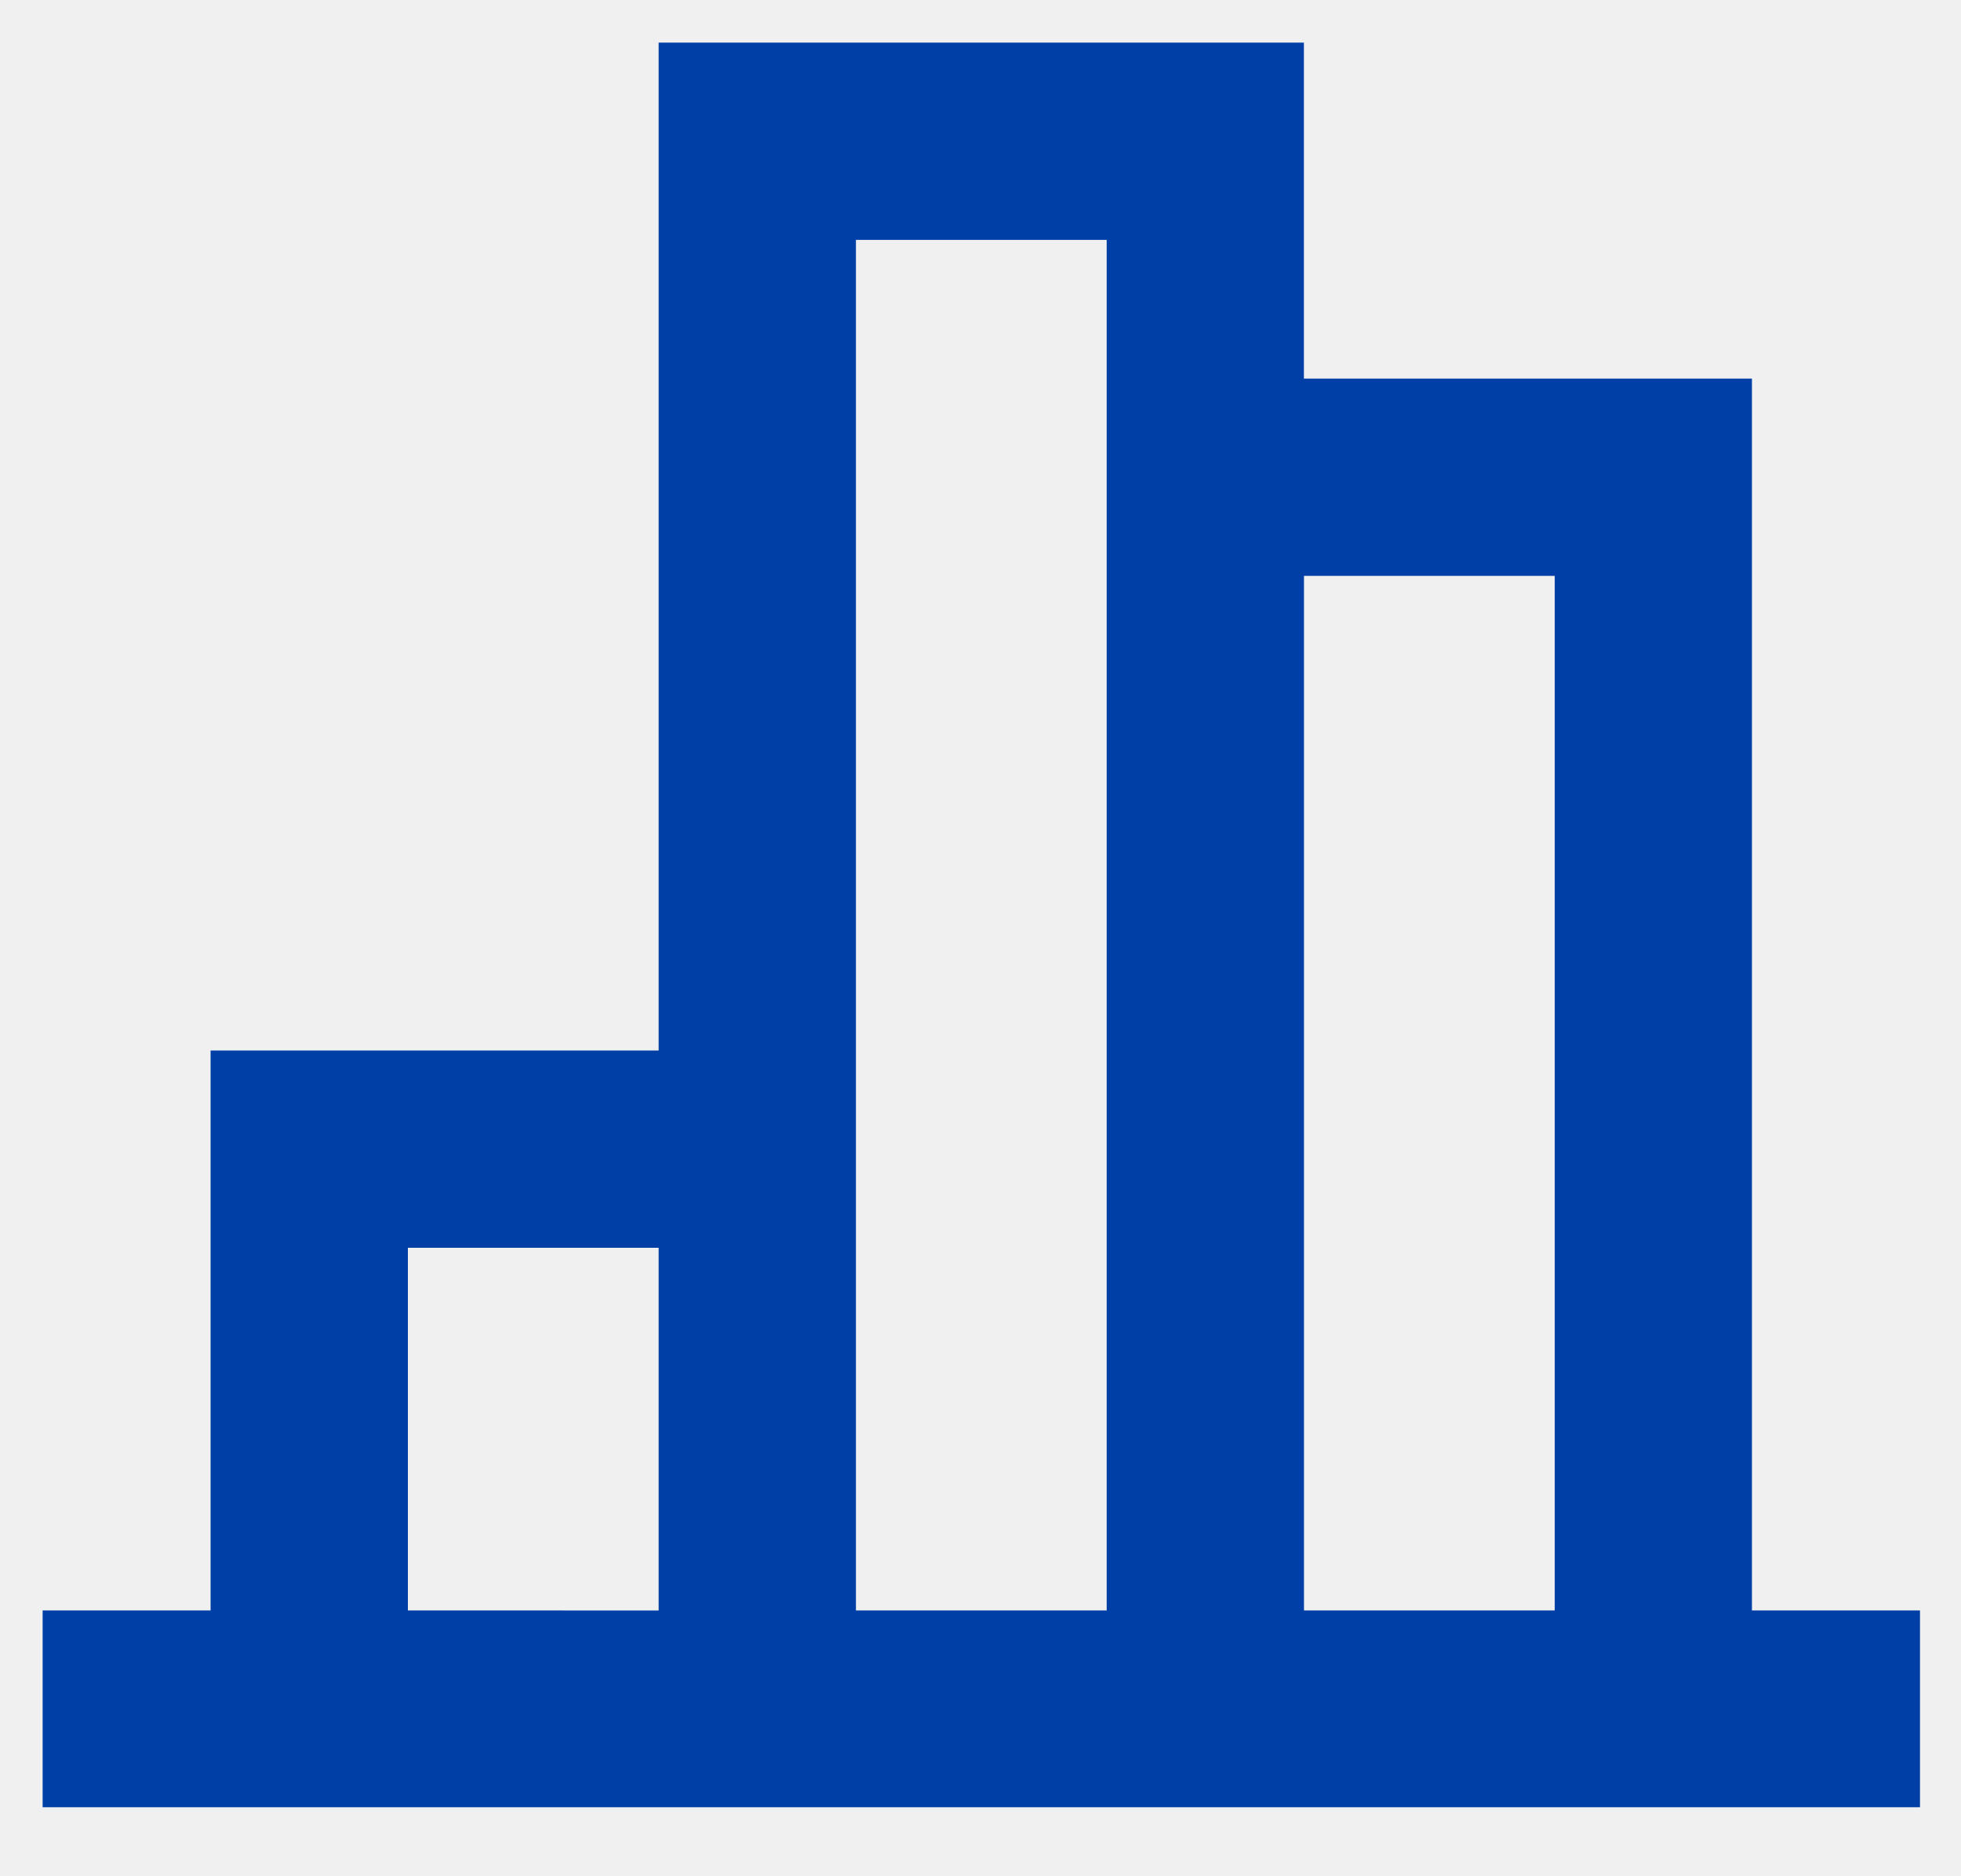
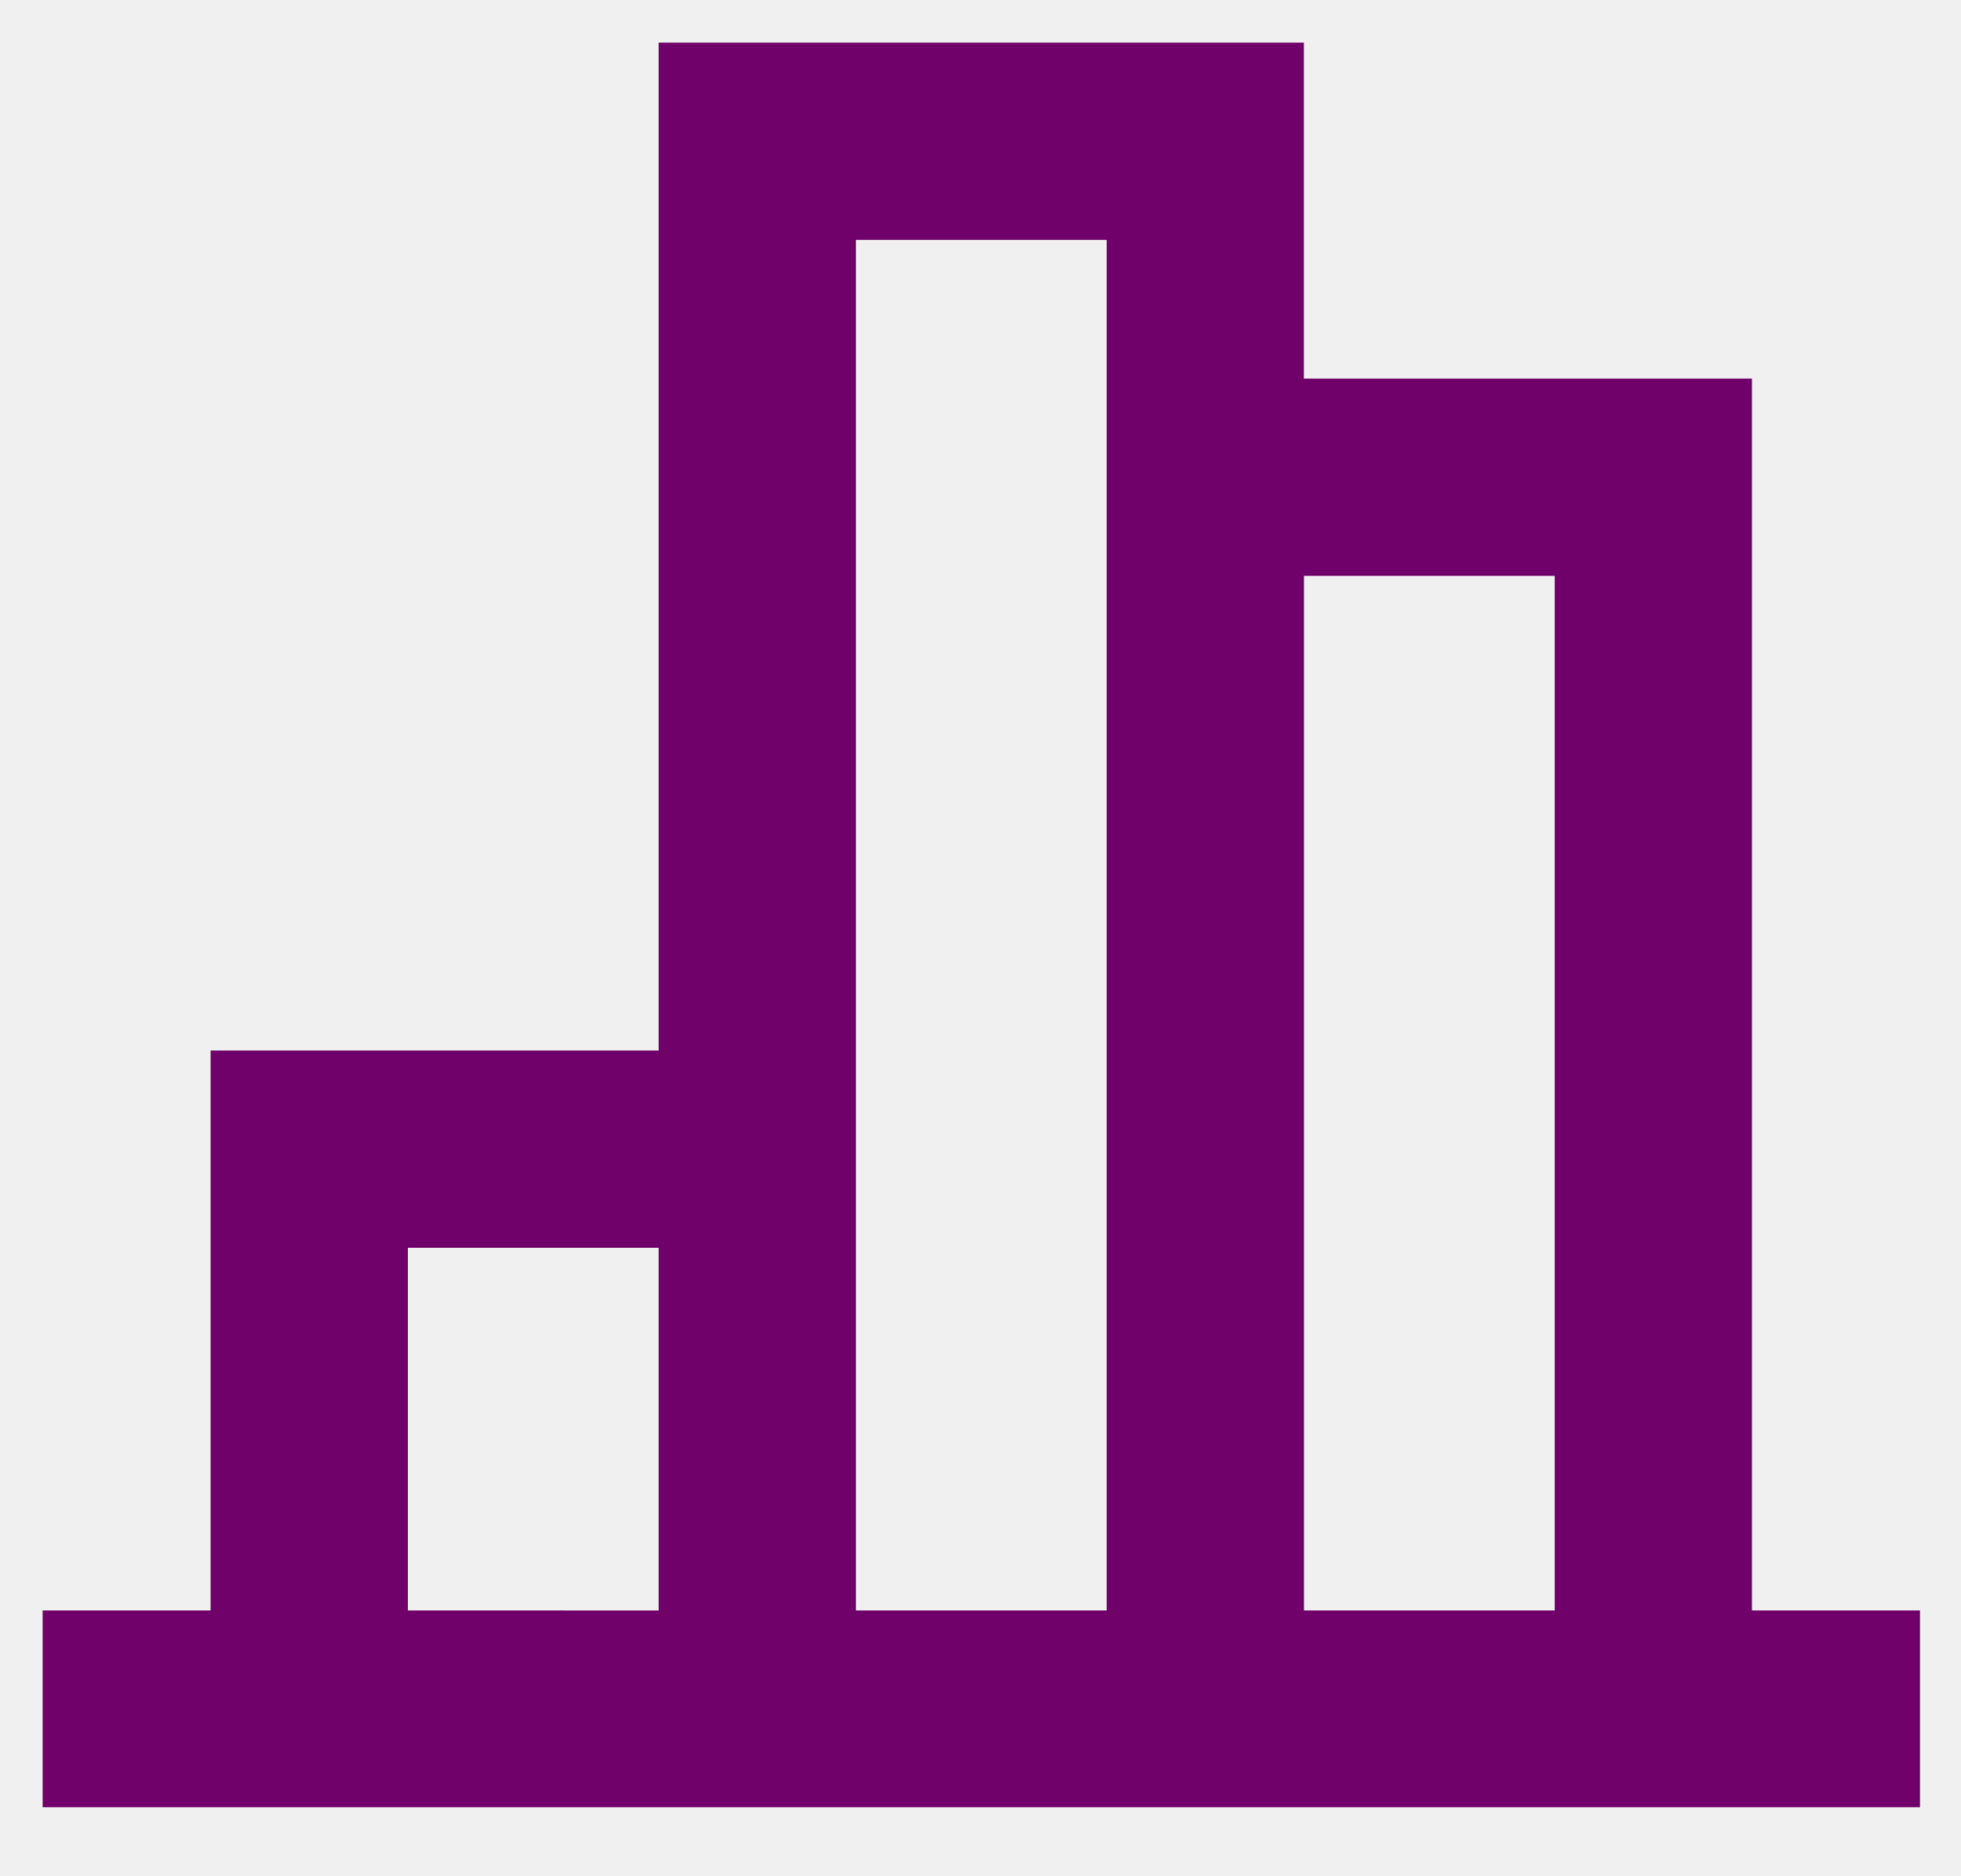
<svg xmlns="http://www.w3.org/2000/svg" width="23" height="22" viewBox="0 0 23 22" fill="none">
  <g clip-path="url(#clip0_168_242)">
-     <path d="M20.048 19.391V4.941H14.793V1H8.225V12.823H2.97V19.391H1V20.7H22.019V19.391H20.048ZM4.284 19.391V14.137H8.225V19.392L4.284 19.391ZM9.539 19.391V2.314H13.48V19.391H9.539ZM14.794 19.391V6.255H18.735V19.391H14.794Z" fill="#003FA6" stroke="#003FA6" />
+     <path d="M20.048 19.391V4.941H14.793V1H8.225V12.823H2.97V19.391H1V20.7H22.019V19.391H20.048ZM4.284 19.391V14.137H8.225V19.392L4.284 19.391ZM9.539 19.391V2.314H13.48V19.391H9.539ZM14.794 19.391V6.255H18.735V19.391H14.794Z" fill="#70016A" stroke="#70016A" />
  </g>
  <defs>
    <clipPath id="clip0_168_242">
      <rect width="22.019" height="20.705" fill="white" transform="translate(0.5 0.5)" />
    </clipPath>
  </defs>
</svg>
